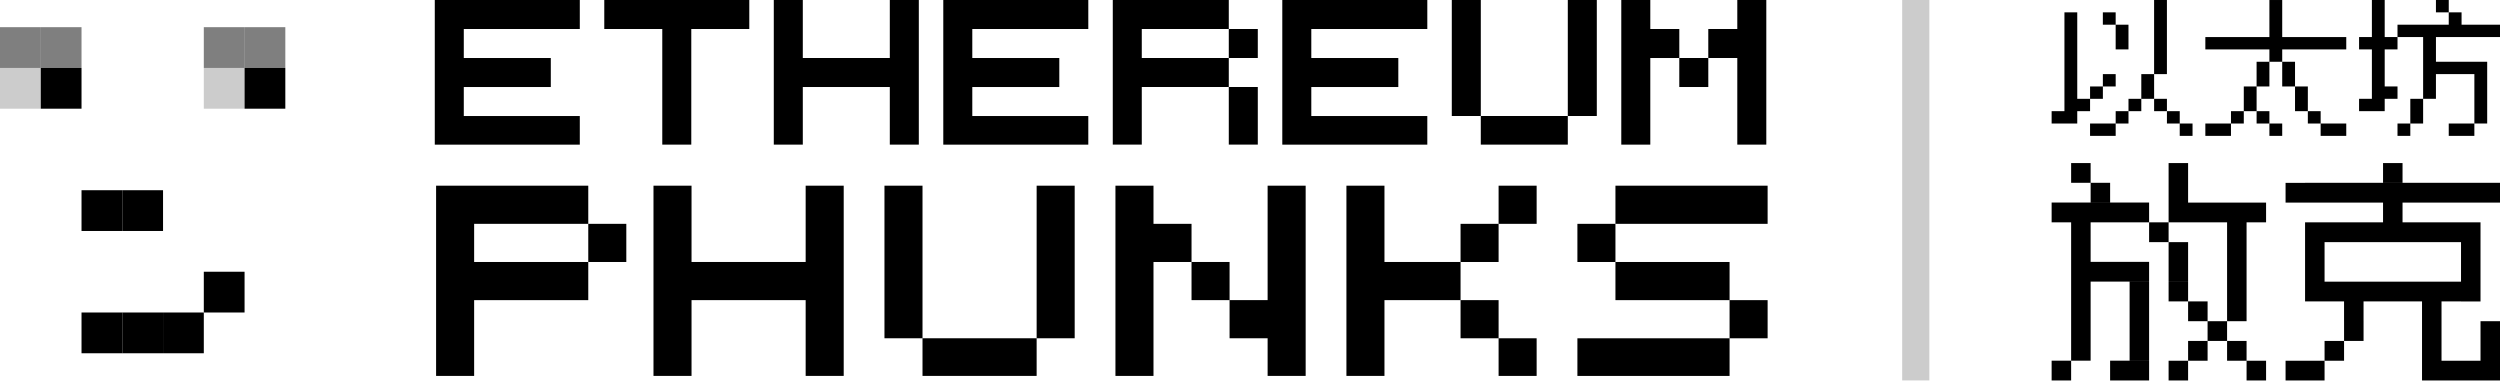
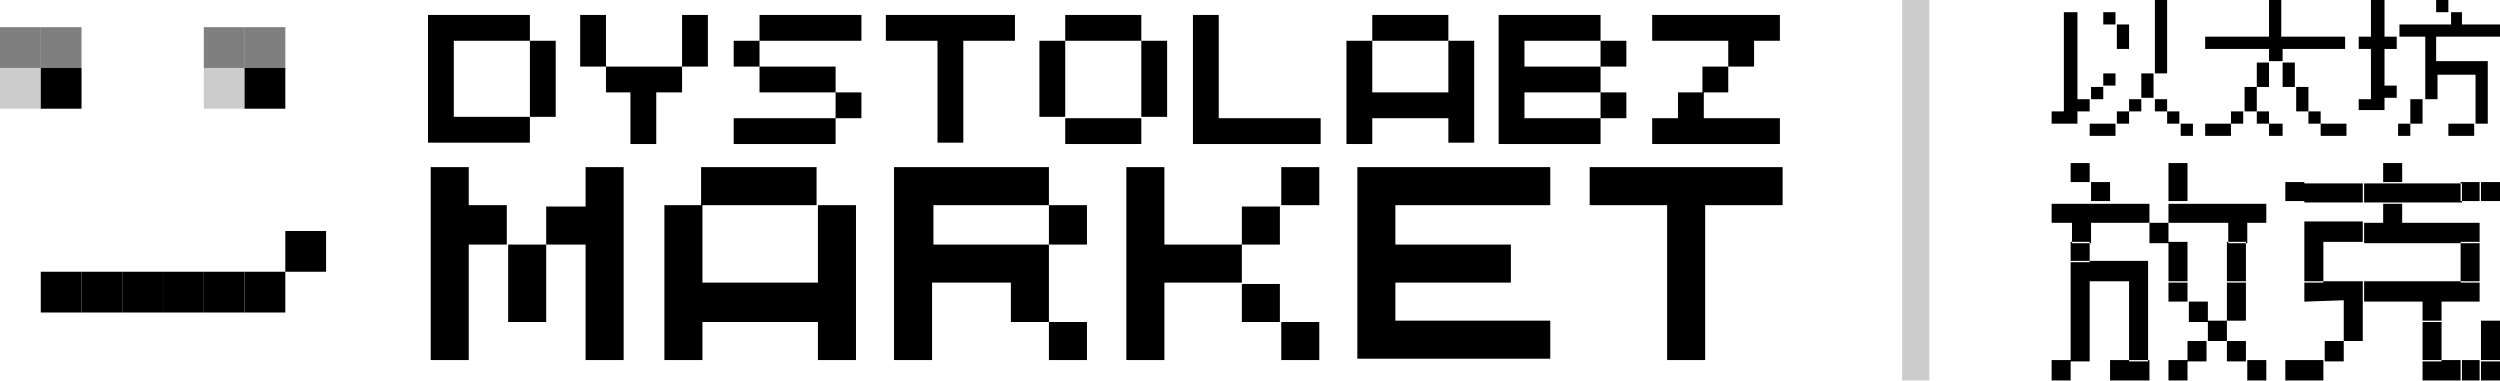
- <svg xmlns="http://www.w3.org/2000/svg" height="28" viewBox="0 0 184 28" width="184">
-   <g fill="#000" fill-rule="evenodd">
-     <g fill-rule="nonzero">
-       <g transform="translate(32.0967 13.6664)">
-         <path d="m0 0h11.2v2.808h-8.4v2.808h8.4v2.808h-8.4v5.577h-2.8zm11.2 2.808h2.8v2.808h-2.8z" />
-         <path d="m16 0h2.8v5.615h8.4v-5.615h2.8v14h-2.8v-5.577h-8.4v5.577h-2.8z" />
-         <path d="m33 0h2.8v11.23h-2.8zm11.2 0h2.8v11.23h-2.8zm-8.4 11.23h8.4v2.77h-8.4z" />
-         <path d="m50 0h2.8v2.808h2.8v2.808h-2.8v8.385h-2.8zm11.2 0h2.8v14h-2.8v-2.77h-2.8v-2.808h2.8zm-5.6 5.615h2.8v2.808h-2.8z" />
-         <path d="m67 0h2.8v5.615h5.6v2.808h-5.6v5.577h-2.8zm11.2 0h2.8v2.808h-2.8zm-2.8 2.808h2.8v2.808h-2.8zm0 5.615h2.8v2.808h-2.8zm2.8 2.808h2.8v2.77h-2.8z" />
-         <path d="m86.8 0h11.2v2.808h-11.2zm-2.8 2.808h2.8v2.808h-2.8zm2.8 2.808h8.4v2.808h-8.4zm8.4 2.808h2.8v2.808h-2.8zm-11.2 2.808h11.2v2.77h-11.2z" />
+ <svg xmlns="http://www.w3.org/2000/svg" version="1.1" x="0px" y="0px" width="184px" height="28px" viewBox="0 0 184 28" style="enable-background:new 0 0 184 28;" xml:space="preserve">
+   <style type="text/css">
+ 	.st0{display:none;}
+ 	.st1{display:inline;}
+ 	.st2{fill-rule:evenodd;clip-rule:evenodd;}
+ 	.st3{opacity:0.2;enable-background:new    ;}
+ 	.st4{opacity:0.5;enable-background:new    ;}
+ </style>
+   <g id="Layer_1">
+     <g class="st0">
+       <g class="st1">
+         <path d="M32.1,13.7h11.2v2.8h-8.4v2.8h8.4v2.8h-8.4v5.6h-2.8L32.1,13.7L32.1,13.7z M43.3,16.5h2.8v2.8h-2.8V16.5z" />
+         <path d="M48.1,13.7h2.8v5.6h8.4v-5.6h2.8v14h-2.8v-5.6h-8.4v5.6h-2.8C48.1,27.7,48.1,13.7,48.1,13.7z" />
+         <path d="M65.1,13.7h2.8v11.2h-2.8V13.7z M76.3,13.7h2.8v11.2h-2.8V13.7z M67.9,24.9h8.4v2.8h-8.4V24.9z" />
+         <path d="M82.1,13.7h2.8v2.8h2.8v2.8h-2.8v8.4h-2.8C82.1,27.7,82.1,13.7,82.1,13.7z M93.3,13.7h2.8v14h-2.8v-2.8h-2.8v-2.8h2.8     V13.7z M87.7,19.3h2.8v2.8h-2.8V19.3z" />
+         <path d="M99.1,13.7h2.8v5.6h5.6v2.8h-5.6v5.6h-2.8V13.7L99.1,13.7z M110.3,13.7h2.8v2.8h-2.8V13.7z M107.5,16.5h2.8v2.8h-2.8     V16.5z M107.5,22.1h2.8v2.8h-2.8V22.1z M110.3,24.9h2.8v2.8h-2.8V24.9z" />
+         <path d="M118.9,13.7h11.2v2.8h-11.2C118.9,16.5,118.9,13.7,118.9,13.7z M116.1,16.5h2.8v2.8h-2.8V16.5z M118.9,19.3h8.4v2.8h-8.4     V19.3z M127.3,22.1h2.8v2.8h-2.8V22.1z M116.1,24.9h11.2v2.8h-11.2V24.9z" />
      </g>
-       <g transform="translate(32)">
-         <path d="m0 0h10.673v2.135h-8.538v2.135h6.404v2.135h-6.404v2.135h8.538v2.106h-10.673z" />
-         <path d="m12.475 0h10.673v2.135h-4.269v8.509h-2.135v-8.509h-4.269z" />
-         <path d="m24.951 0h2.135v4.269h6.404v-4.269h2.135v10.644h-2.135v-4.24h-6.404v4.24h-2.135z" />
-         <path d="m37.426 0h10.673v2.135h-8.538v2.135h6.404v2.135h-6.404v2.135h8.538v2.106h-10.673z" />
-         <path d="m49.901 0h8.538v2.135h-6.404v2.135h6.404v2.135h-6.404v4.24h-2.135zm8.538 2.135h2.135v2.135h-2.135zm0 4.269h2.135v4.24h-2.135z" />
-         <path d="m62.377 0h10.673v2.135h-8.538v2.135h6.404v2.135h-6.404v2.135h8.538v2.106h-10.673z" />
-         <path d="m74.852 0h2.135v8.538h-2.135zm8.538 0h2.135v8.538h-2.135zm-6.404 8.538h6.404v2.106h-6.404z" />
-         <path d="m87.327 0h2.135v2.135h2.135v2.135h-2.135v6.375h-2.135zm8.538 0h2.135v10.644h-2.135v-6.375h-2.135v-2.135h2.135zm-4.269 4.269h2.135v2.135h-2.135z" />
+       <g class="st1">
+         <path d="M32,0h10.7v2.1h-8.5v2.1h6.4v2.1h-6.4v2.1h8.5v2.1H32C32,10.6,32,0,32,0z" />
+         <path d="M44.5,0h10.7v2.1h-4.3v8.5h-2.1V2.1h-4.3V0z" />
+         <path d="M57,0h2.1v4.3h6.4V0h2.1v10.6h-2.1V6.4h-6.4v4.2H57V0z" />
+         <path d="M69.4,0h10.7v2.1h-8.5v2.1H78v2.1h-6.4v2.1h8.5v2.1H69.4V0z" />
+         <path d="M81.9,0h8.5v2.1H84v2.1h6.4v2.1H84v4.2h-2.1L81.9,0L81.9,0z M90.4,2.1h2.1v2.1h-2.1V2.1z M90.4,6.4h2.1v4.2h-2.1     C90.4,10.6,90.4,6.4,90.4,6.4z" />
+         <path d="M94.4,0H105v2.1h-8.5v2.1h6.4v2.1h-6.4v2.1h8.5v2.1H94.4V0z" />
+         <path d="M106.8,0h2.1v8.5h-2.1V0z M115.4,0h2.1v8.5h-2.1V0z M109,8.5h6.4v2.1H109V8.5z" />
+         <path d="M119.3,0h2.1v2.1h2.1v2.1h-2.1v6.4h-2.1V0z M127.9,0h2.1v10.6h-2.1V4.3h-2.1V2.1h2.1V0z M123.6,4.3h2.1v2.1h-2.1V4.3z" />
      </g>
    </g>
-     <g transform="translate(151)">
-       <path d="m1.435 12h1.435v1.455h-1.435zm1.435 1.455h1.435v1.455h-1.435zm0 2.909v1.455h-1.435v-1.455h-1.435v-1.455h7.174v1.455zm4.304 0h1.435v1.455h-1.435zm1.435 1.455h1.435v1.455h-1.435zm0 1.455h1.435v1.455h-1.435zm2.87 2.909v1.455h-1.435v-1.455zm-1.435-1.455v1.455h-1.435v-1.455zm-8.609 0v-1.455h5.739v1.455zm0-2.909h1.435v1.455h-1.435zm0 2.909h1.435v2.909h-1.435zm0 2.909h1.435v1.455h-1.435zm0 1.455h1.435v1.455h-1.435zm-1.435 1.455h1.435v1.455h-1.435zm4.304 1.455v-1.455h2.87v1.455zm1.435-2.909h1.435v1.455h-1.435zm0-1.455h1.435v1.455h-1.435zm0-2.909h1.435v2.909h-1.435zm5.739 2.909h1.435v1.455h-1.435zm1.435 1.455h1.435v1.455h-1.435zm1.435 1.455h1.435v1.455h-1.435zm-4.304-1.455h1.435v1.455h-1.435zm-1.435 1.455h1.435v1.455h-1.435zm4.304-5.818h1.435v2.909h-1.435zm0-1.455h1.435v1.455h-1.435zm0-1.455h1.435v1.455h-1.435zm-4.304-1.455v-1.455h7.174v1.455h-1.435v1.455h-1.435v-1.455zm0-2.909h1.435v1.455h-1.435zm0-1.455h1.435v1.455h-1.435zm22.957 1.455h1.435v1.455h-1.435zm-1.435 0h1.435v1.455h-1.435zm-7.174 1.455v-1.455h7.174v1.455zm1.435-2.909h1.435v1.455h-1.435zm5.739 4.364v1.455h-7.174v-1.455h1.435v-1.455h1.435v1.455zm-11.478 1.455v-1.455h4.304v1.455zm11.478 2.909v1.455h-1.435v1.455h-1.435v-1.455h-4.304v-1.455zm0-4.364h1.435v1.455h-1.435zm-11.478-1.455v-1.455h4.304v1.455zm0 7.273v-1.455h4.304v2.909h-1.435v-1.455zm-1.435-8.727h1.435v1.455h-1.435zm1.435 4.364h1.435v1.455h-1.435zm0 1.455h1.435v1.455h-1.435zm11.478 1.455h1.435v1.455h-1.435zm0-1.455h1.435v1.455h-1.435zm0-1.455h1.435v1.455h-1.435zm-2.87 5.818h1.435v1.455h-1.435zm0 1.455h1.435v1.455h-1.435zm0 2.909v-1.455h2.87v1.455zm2.87-1.455h1.435v1.455h-1.435zm1.435 0h1.435v1.455h-1.435zm0-1.455h1.435v1.455h-1.435zm0-1.455h1.435v1.455h-1.435zm-10.043 0h1.435v1.455h-1.435zm-1.435 1.455h1.435v1.455h-1.435zm-1.435 1.455h1.435v1.455h-1.435zm-1.435 0h1.435v1.455h-1.435z" />
-       <path d="m4.714 9.091v.909h-1.886v-.909zm5.657 0v.909h-.943v-.909zm-4.714-.909v.909h-.943v-.909zm-3.771-7.273v6.364h.943v.909h-.943v.909h-1.886v-.909h.943v-7.273zm7.543 7.273v.909h-.943v-.909zm-2.829-.909v.909h-.943v-.909zm1.886 0v.909h-.943v-.909zm-4.714-.909v.909h-.943v-.909zm3.771-.909v1.818h-.943v-1.818zm-2.829 0v.909h-.943v-.909zm3.771-5.455v5.455h-.943v-5.455zm-2.829 1.818v1.818h-.943v-1.818zm-.943-.909v.909h-.943v-.909zm26.4 8.182v.909h-1.886v-.909zm-4.714 0v.909h-.943v-.909zm.943-1.818v1.818h-.943v-1.818zm2.829-6.364v.909h2.829v.909h-4.714v1.818h3.771v4.545h-.943v-3.636h-2.829v1.818h-.943v-4.545h-1.886v-.909h3.771v-.909zm-5.657-.909v2.727h.943v.909h-.943v2.727h.943v.909h-.943v.909h-1.886v-.909h.943v-3.636h-.943v-.909h.943v-2.727zm4.714 0v.909h-.943v-.909zm-7.543 9.091v.909h-1.886v-.909zm-4.714 0v.909h-.943v-.909zm-3.771 0v.909h-1.886v-.909zm6.6-.909v.909h-.943v-.909zm-3.771 0v.909h-.943v-.909zm-1.886 0v.909h-.943v-.909zm.943-1.818v1.818h-.943v-1.818zm3.771 0v1.818h-.943v-1.818zm-2.829-1.818v1.818h-.943v-1.818zm1.886 0v1.818h-.943v-1.818zm-6.6-.909v-.909h4.714v-2.727h.943v2.727h4.714v.909h-4.714v.909h-.943v-.909z" />
+     <g>
+       <path class="st2" d="M152.4,12h1.4v1.4h-1.4V12z M153.9,13.4h1.4v1.4h-1.4V13.4z M153.9,16.4v1.5h-1.4v-1.5H151v-1.4h7.2v1.4    H153.9L153.9,16.4z M158.2,16.4h1.4v1.5h-1.4V16.4z M159.6,17.8h1.4v1.5h-1.4V17.8z M159.6,19.3h1.4v1.5h-1.4V19.3z M162.5,22.2    v1.5h-1.4v-1.5H162.5z M161,20.7v1.5h-1.4v-1.5H161z M152.4,20.7v-1.5h5.7v1.5H152.4z M152.4,17.8h1.4v1.5h-1.4V17.8z M152.4,20.7    h1.4v2.9h-1.4V20.7z M152.4,23.6h1.4v1.5h-1.4V23.6z M152.4,25.1h1.4v1.5h-1.4V25.1z M151,26.5h1.4V28H151V26.5z M155.3,28v-1.5    h2.9V28H155.3z M156.7,25.1h1.4v1.5h-1.4V25.1z M156.7,23.6h1.4v1.5h-1.4V23.6z M156.7,20.7h1.4v2.9h-1.4V20.7z M162.5,23.6h1.4    v1.5h-1.4V23.6z M163.9,25.1h1.4v1.5h-1.4V25.1z M165.4,26.5h1.4V28h-1.4V26.5z M161,25.1h1.4v1.5H161V25.1z M159.6,26.5h1.4V28    h-1.4V26.5z M163.9,20.7h1.4v2.9h-1.4V20.7z M163.9,19.3h1.4v1.5h-1.4V19.3z M163.9,17.8h1.4v1.5h-1.4V17.8z M159.6,16.4v-1.4h7.2    v1.4h-1.4v1.5h-1.4v-1.5H159.6L159.6,16.4z M159.6,13.4h1.4v1.4h-1.4V13.4z M159.6,12h1.4v1.4h-1.4V12z M182.6,13.4h1.4v1.4h-1.4    V13.4z M181.1,13.4h1.4v1.4h-1.4V13.4z M174,14.9v-1.4h7.2v1.4H174z M175.4,12h1.4v1.4h-1.4V12z M181.1,16.4v1.5H174v-1.5h1.4    v-1.4h1.4v1.4H181.1L181.1,16.4z M169.6,17.8v-1.5h4.3v1.5H169.6z M181.1,20.7v1.5h-1.4v1.5h-1.4v-1.5H174v-1.5H181.1L181.1,20.7z     M181.1,16.4h1.4v1.5h-1.4V16.4z M169.6,14.9v-1.4h4.3v1.4H169.6z M169.6,22.2v-1.5h4.3v2.9h-1.4v-1.5L169.6,22.2L169.6,22.2z     M168.2,13.4h1.4v1.4h-1.4V13.4z M169.6,17.8h1.4v1.5h-1.4V17.8z M169.6,19.3h1.4v1.5h-1.4V19.3z M181.1,20.7h1.4v1.5h-1.4V20.7z     M181.1,19.3h1.4v1.5h-1.4V19.3z M181.1,17.8h1.4v1.5h-1.4V17.8z M178.3,23.6h1.4v1.5h-1.4V23.6z M178.3,25.1h1.4v1.5h-1.4V25.1z     M178.3,28v-1.5h2.9V28H178.3z M181.1,26.5h1.4V28h-1.4V26.5z M182.6,26.5h1.4V28h-1.4V26.5z M182.6,25.1h1.4v1.5h-1.4V25.1z     M182.6,23.6h1.4v1.5h-1.4V23.6z M172.5,23.6h1.4v1.5h-1.4V23.6z M171.1,25.1h1.4v1.5h-1.4V25.1z M169.6,26.5h1.4V28h-1.4V26.5z     M168.2,26.5h1.4V28h-1.4V26.5z" />
+       <path class="st2" d="M155.7,9.1V10h-1.9V9.1H155.7z M161.4,9.1V10h-0.9V9.1H161.4z M156.7,8.2v0.9h-0.9V8.2H156.7z M152.9,0.9v6.4    h0.9v0.9h-0.9v0.9H151V8.2h0.9V0.9H152.9L152.9,0.9z M160.4,8.2v0.9h-0.9V8.2H160.4z M157.6,7.3v0.9h-0.9V7.3    C156.7,7.3,157.6,7.3,157.6,7.3z M159.5,7.3v0.9h-0.9V7.3C158.6,7.3,159.5,7.3,159.5,7.3z M154.8,6.4v0.9h-0.9V6.4H154.8z     M158.5,5.4v1.8h-0.9V5.4H158.5z M155.7,5.4v0.9h-0.9V5.4H155.7z M159.5,0v5.4h-0.9V0H159.5z M156.7,1.8v1.8h-0.9V1.8H156.7z     M155.7,0.9v0.9h-0.9V0.9H155.7z M182.1,9.1V10h-1.9V9.1H182.1z M177.4,9.1V10h-0.9V9.1H177.4z M178.3,7.3v1.8h-0.9V7.3H178.3z     M181.2,0.9v0.9h2.8v0.9h-4.7v1.8h3.8v4.6h-0.9V5.5h-2.8v1.8h-0.9V2.7h-1.9V1.8h3.8V0.9C180.2,0.9,181.2,0.9,181.2,0.9z M175.5,0    v2.7h0.9v0.9h-0.9v2.7h0.9v0.9h-0.9v0.9h-1.9V7.3h0.9V3.6h-0.9V2.7h0.9V0H175.5L175.5,0z M180.2,0v0.9h-0.9V0H180.2z M172.7,9.1    V10h-1.9V9.1H172.7z M168,9.1V10H167V9.1H168z M164.2,9.1V10h-1.9V9.1H164.2z M170.8,8.2v0.9h-0.9V8.2H170.8z M167,8.2v0.9h-0.9    V8.2H167z M165.1,8.2v0.9h-0.9V8.2H165.1z M166.1,6.4v1.8h-0.9V6.4H166.1z M169.9,6.4v1.8h-0.9V6.4H169.9z M167,4.6v1.8h-0.9V4.6    H167z M168.9,4.6v1.8H168V4.6H168.9z M162.3,3.6V2.7h4.7V0h0.9v2.7h4.7v0.9H168v0.9H167V3.6H162.3z" />
    </g>
-     <g fill-rule="nonzero">
-       <path d="m142 0v28h-2v-28z" opacity=".2" />
+     <g>
+       <path class="st3" d="M142,0v28h-2V0H142z" />
      <g>
-         <path d="m18 2h3v3h-3z" opacity=".5" />
-         <path d="m15 2h3v3h-3z" opacity=".5" />
-         <path d="m3 2h3v3h-3z" opacity=".5" />
-         <path d="m0 2h3v3h-3z" opacity=".5" />
-         <path d="m18 5h3v3h-3z" />
-         <path d="m3 5h3v3h-3z" />
-         <path d="m0 5h3v3h-3z" opacity=".2" />
-         <path d="m15 5h3v3h-3z" opacity=".2" />
-         <path d="m9 14h3v3h-3z" />
-         <path d="m6 14h3v3h-3z" />
-         <path d="m12 23h3v3h-3z" />
-         <path d="m15 20h3v3h-3z" />
-         <path d="m9 23h3v3h-3z" />
-         <path d="m6 23h3v3h-3z" />
+         <path class="st4" d="M18,2h3v3h-3V2z" />
+         <path class="st4" d="M15,2h3v3h-3V2z" />
+         <path class="st4" d="M3,2h3v3H3V2z" />
+         <path class="st4" d="M0,2h3v3H0V2z" />
+         <path d="M18,5h3v3h-3V5z" />
+         <path d="M3,5h3v3H3V5z" />
+         <path class="st3" d="M0,5h3v3H0V5z" />
+         <path class="st3" d="M15,5h3v3h-3V5z" />
+         <path d="M18,20h3v3h-3V20z" />
+         <path d="M3,20h3v3H3V20z" />
+         <path d="M12,20h3v3h-3V20z" />
+         <path d="M15,20h3v3h-3V20z" />
+         <path d="M9,20h3v3H9V20z" />
+         <path d="M6,20h3v3H6V20z" />
+         <path d="M21,17h3v3h-3V17z" />
+       </g>
+     </g>
+   </g>
+   <g id="Layer_2">
+     <g>
+       <g>
+         <path d="M33.4,3v5.6H39v1.9h-7.5V1.1H39V3H33.4z M39,3h1.9v5.6H39V3z" />
+         <path d="M42.7,1.1h1.9v3.8h-1.9V1.1z M44.6,6.8V4.9h5.6v1.9h-1.9v3.8h-1.9V6.8H44.6z M50.2,1.1h1.9v3.8h-1.9V1.1z" />
+         <path d="M54,3h1.9v1.9H54V3z M54,10.5V8.7h7.5v1.9H54z M63.4,1.1V3h-7.5V1.1H63.4z M61.5,6.8h-5.6V4.9h5.6V6.8z M63.4,8.7h-1.9     V6.8h1.9V8.7z" />
+         <path d="M65.3,1.1h9.4V3h-3.8v7.5H69V3h-3.8V1.1z" />
+         <path d="M76.5,3h1.9v5.6h-1.9V3z M84,1.1V3h-5.6V1.1H84z M78.4,10.5V8.7H84v1.9H78.4z M84,3h1.9v5.6H84V3z" />
+         <path d="M89.7,8.7h7.5v1.9h-9.4V1.1h1.9V8.7z" />
+         <path d="M106.6,3h1.9v7.5h-1.9V8.7h-5.6v1.9h-1.9V3h1.9v3.8h5.6V3z M106.6,1.1V3h-5.6V1.1H106.6z" />
+         <path d="M112.2,4.9h5.6v1.9h-5.6v1.9h5.6v1.9h-7.5V1.1h7.5V3h-5.6V4.9z M119.7,4.9h-1.9V3h1.9V4.9z M119.7,8.7h-1.9V6.8h1.9V8.7z     " />
+         <path d="M129.1,3v1.9h-1.9V3h-5.6V1.1h9.4V3H129.1z M123.5,6.8h1.9v1.9h5.6v1.9h-9.4V8.7h1.9V6.8z M127.2,4.9v1.9h-1.9V4.9H127.2     z" />
+       </g>
+     </g>
+     <g>
+       <g>
+         <path d="M34.5,15.1h2.8V18h-2.8v8.5h-2.8V12.3h2.8V15.1z M37.4,23.6V18h2.8v5.7H37.4z M43.1,12.3h2.8v14.2h-2.8V18h-2.9v-2.8h2.9     V12.3z" />
+         <path d="M60.1,15.1H63v11.4h-2.8v-2.8h-8.5v2.8h-2.8V15.1h2.8v5.7h8.5V15.1z M60.1,12.3v2.8h-8.5v-2.8H60.1z" />
+         <path d="M74.3,20.8h-5.7v5.7h-2.8V12.3h11.4v2.8h-8.5V18h8.5v5.7h-2.8V20.8z M77.2,15.1H80V18h-2.8V15.1z M80,26.5h-2.8v-2.8H80     V26.5z" />
+         <path d="M85.7,18h5.7v2.8h-5.7v5.7h-2.8V12.3h2.8V18z M94.2,15.1V18h-2.8v-2.8H94.2z M94.2,23.7h-2.8v-2.8h2.8V23.7z M97.1,12.3     v2.8h-2.8v-2.8H97.1z M97.1,26.5h-2.8v-2.8h2.8V26.5z" />
+         <path d="M114.1,15.1h-11.4V18h8.5v2.8h-8.5v2.8h11.4v2.8H99.9V12.3h14.2V15.1z" />
+         <path d="M117,12.3h14.2v2.8h-5.7v11.4h-2.8V15.1H117V12.3z" />
      </g>
    </g>
  </g>
</svg>
